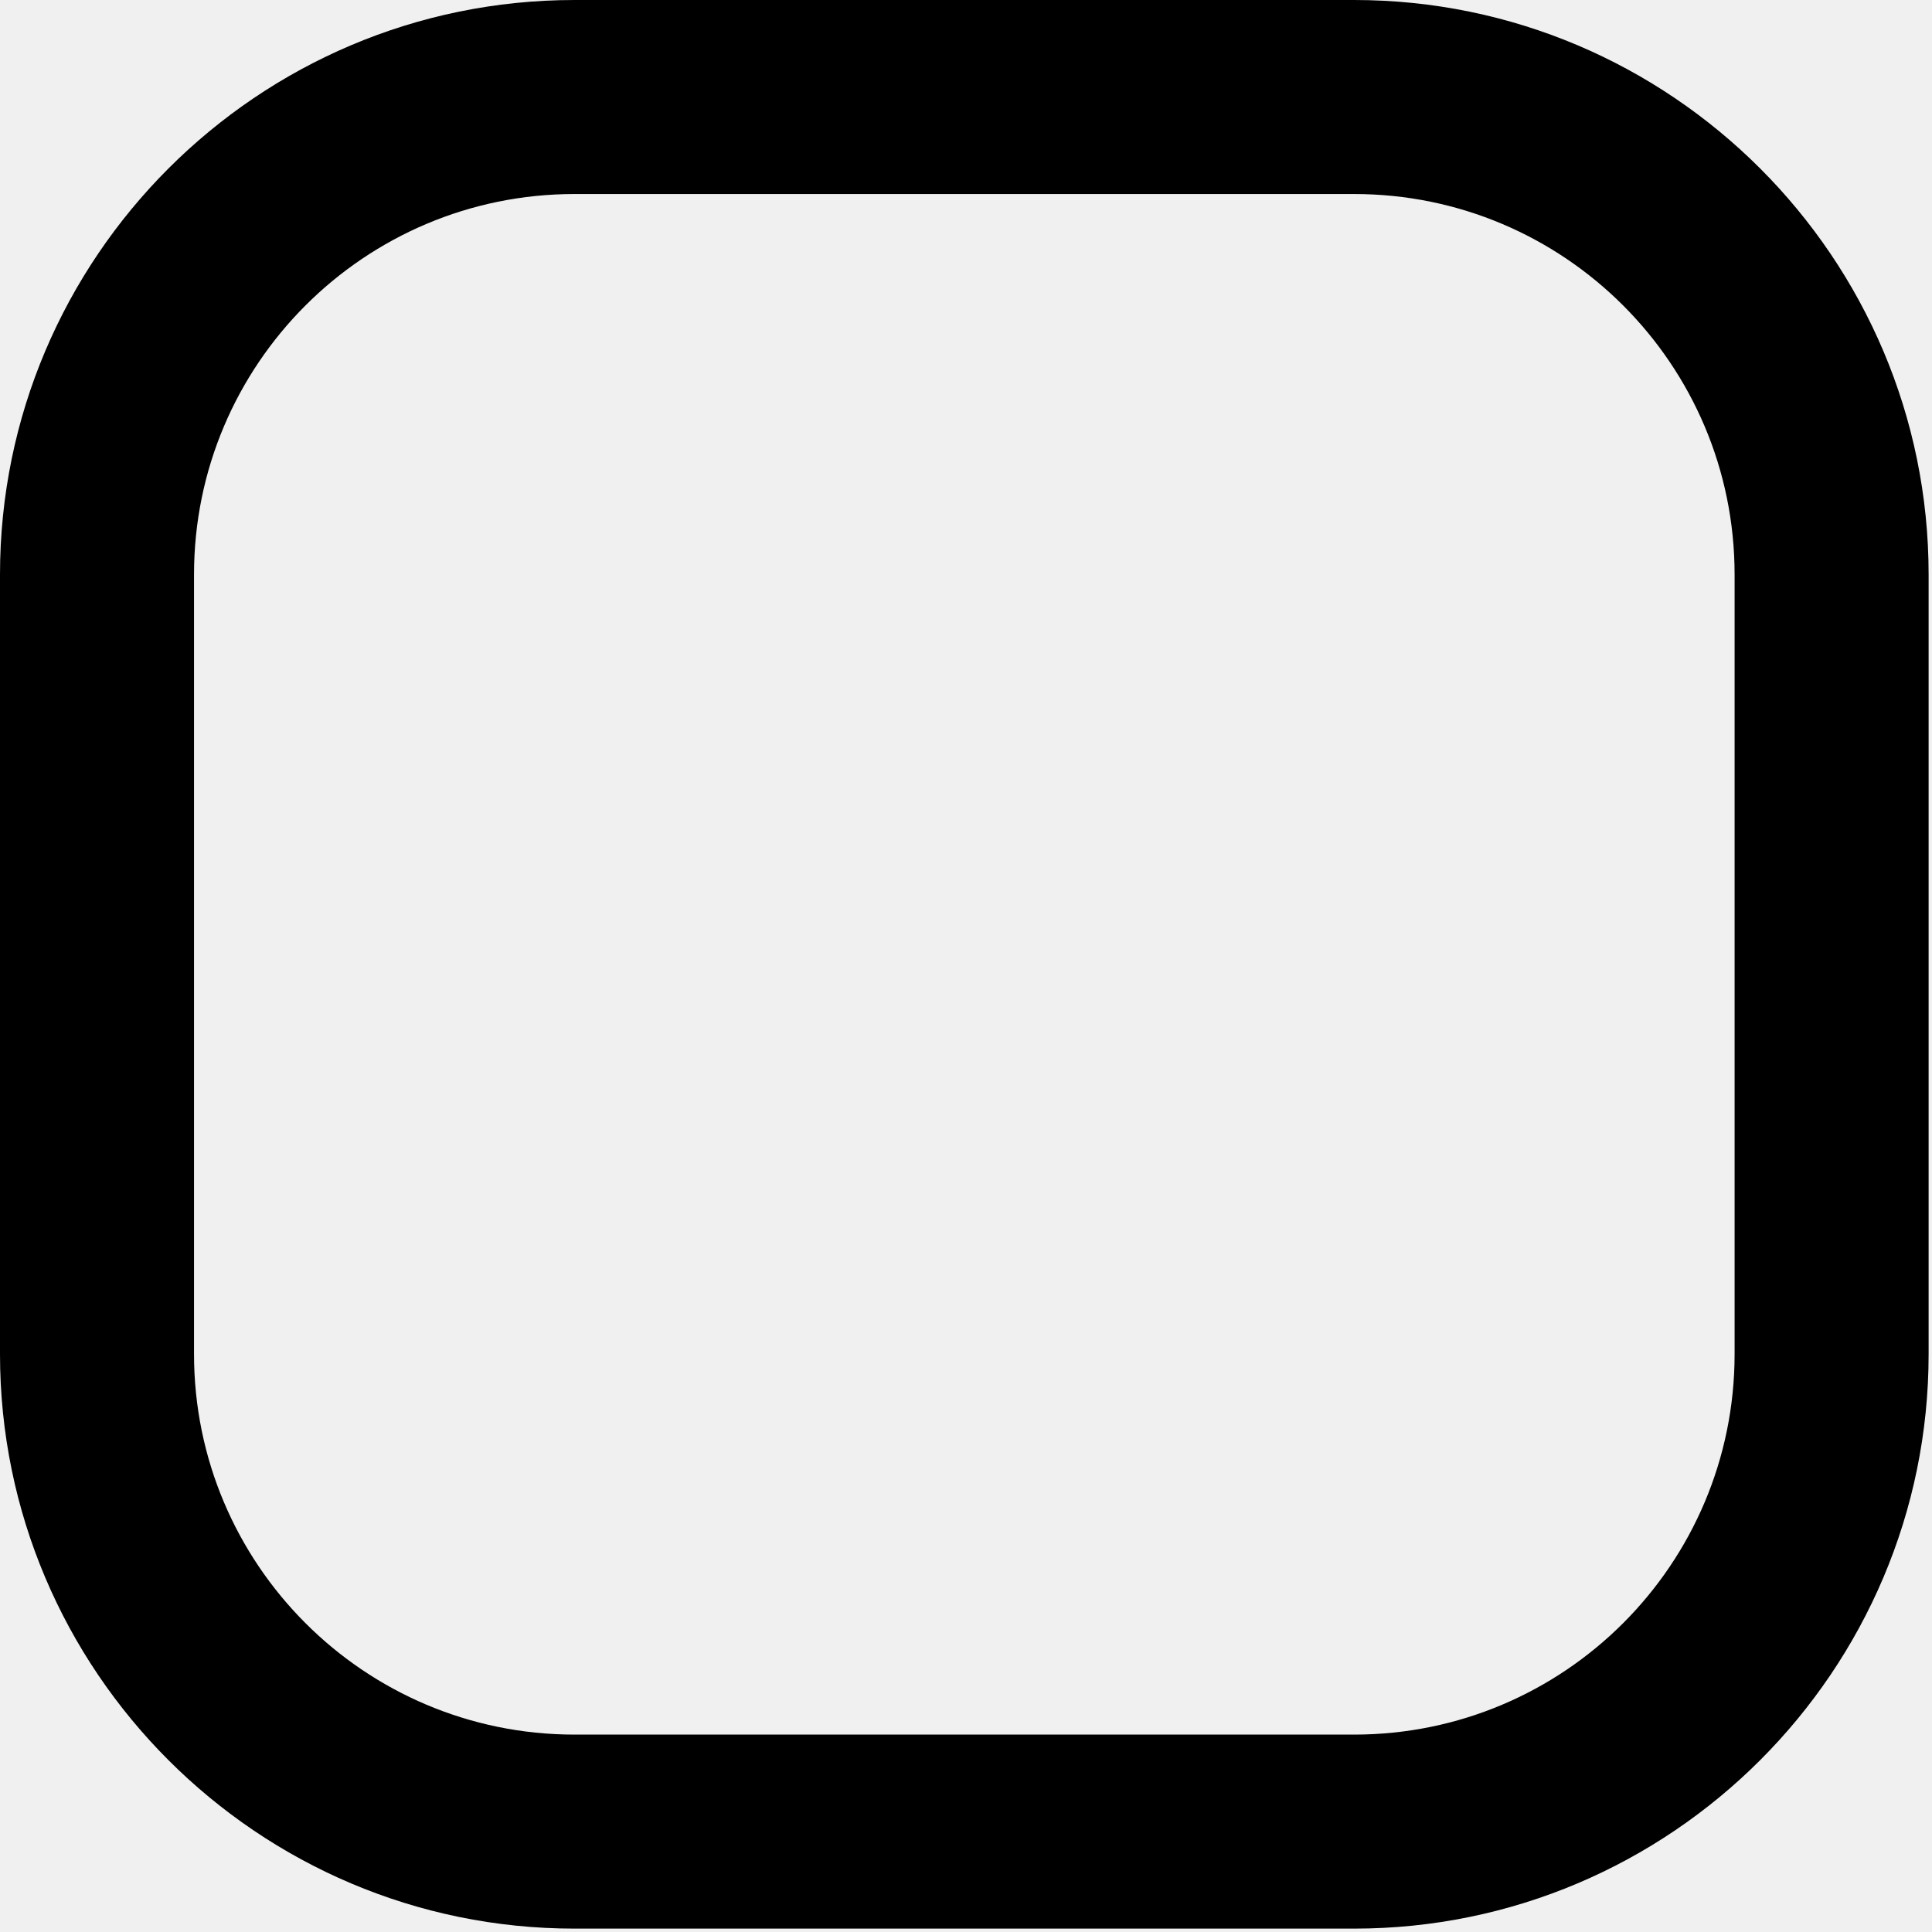
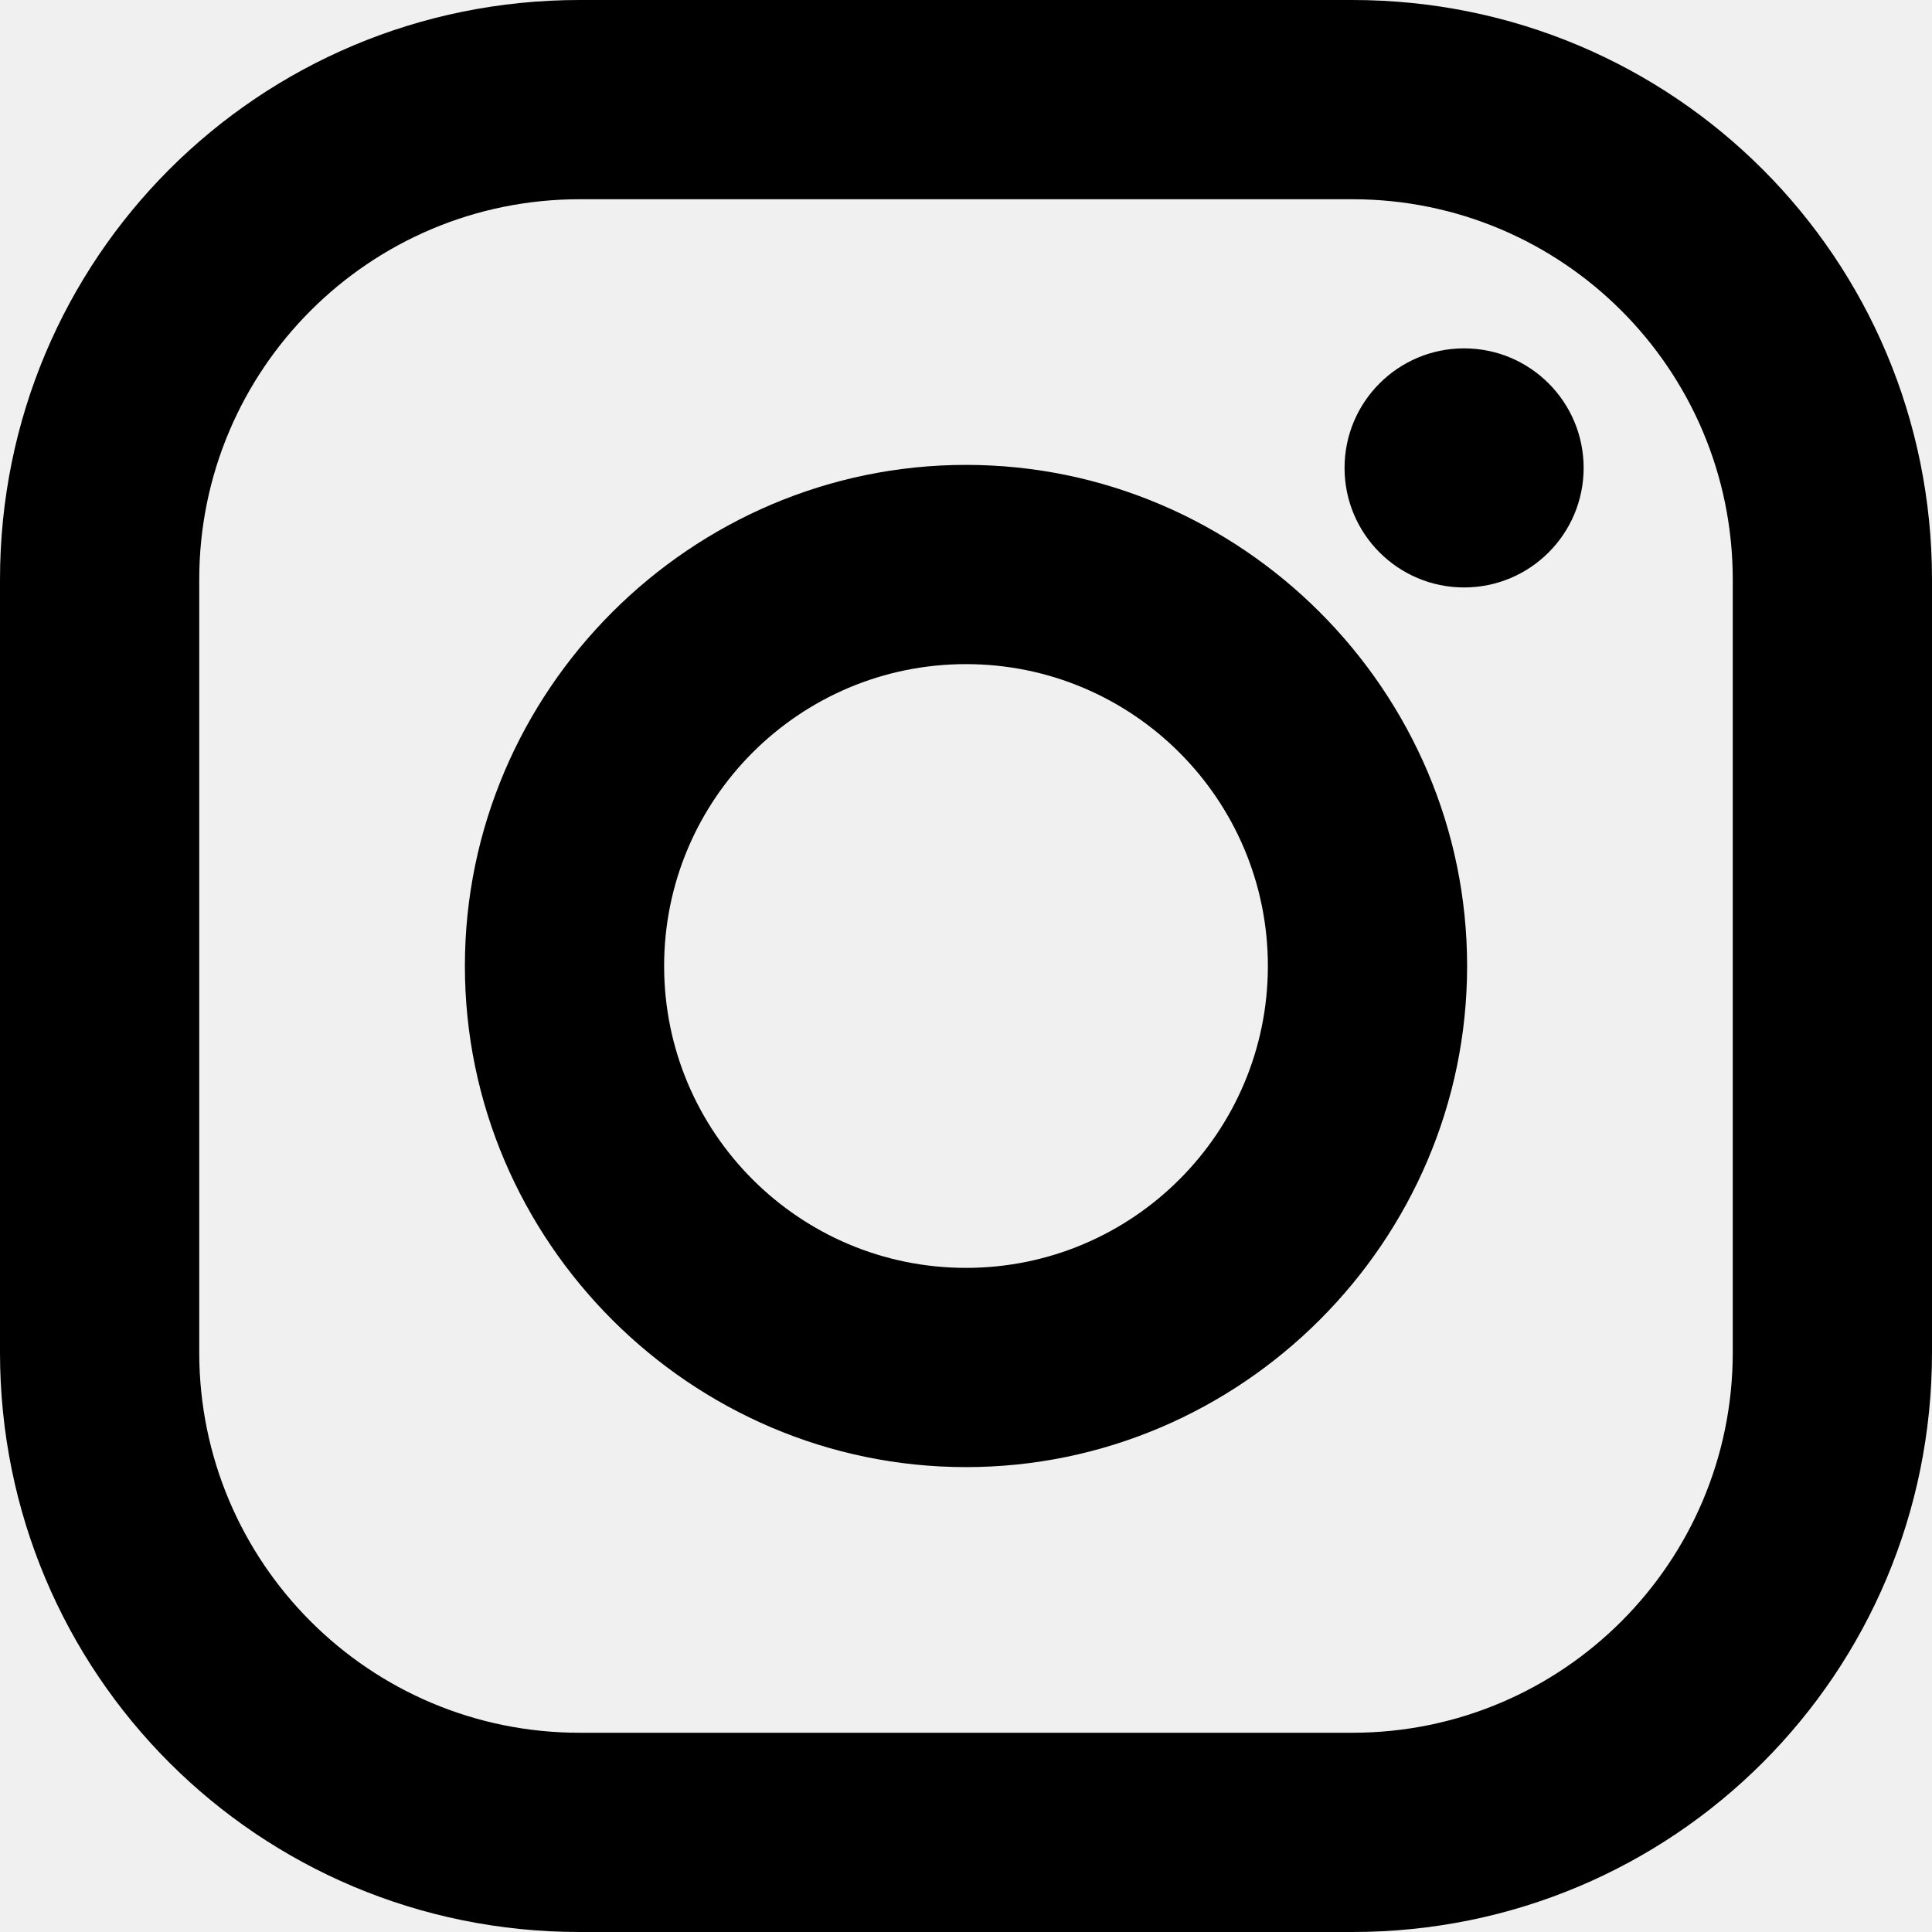
<svg xmlns="http://www.w3.org/2000/svg" viewBox="0 0 16 16">
-   <defs>
-     <mask id="instagram-cutout" maskUnits="userSpaceOnUse">
-       <rect x="0" y="0" width="16" height="16" fill="white" />
-       <g transform="scale(0.4)">
-         <path d="M19.965 9.638c-5.694 0-10.327 4.633-10.327 10.327s4.633 10.327 10.327 10.327 10.327-4.633 10.327-10.327c0-5.695-4.633-10.327-10.327-10.327zm0 16.637a6.31 6.31 0 110-12.62 6.31 6.31 0 010 12.62z" fill="black" />
-         <circle cx="30.312" cy="9.715" r="2.475" fill="black" />
-       </g>
-     </mask>
-   </defs>
  <g id="instagram">
-     <g mask="url(#instagram-cutout)">
-       <g transform="scale(0.4)">
-         <path d="M28.035 0h-16.14C5.336 0 0 5.336 0 11.895v16.14C0 34.594 5.336 39.93 11.895 39.93h16.14c6.559 0 11.895-5.336 11.895-11.895v-16.14C39.93 5.336 34.594 0 28.035 0zm7.878 28.035a7.878 7.878 0 01-7.878 7.878h-16.14a7.878 7.878 0 01-7.878-7.878v-16.14a7.878 7.878 0 017.878-7.878h16.14a7.878 7.878 0 017.878 7.878v16.14z" fill="currentColor" />
-       </g>
-     </g>
+     <path d="M11.2 0H4.8C2.14 0 0 2.14 0 4.8v6.4C0 13.86 2.14 16 4.8 16h6.4c2.66 0 4.8-2.14 4.8-4.8V4.8C16 2.14 13.86 0 11.2 0zm3.15 11.2c0 1.74-1.41 3.15-3.15 3.15H4.8c-1.74 0-3.15-1.41-3.15-3.15V4.8c0-1.74 1.41-3.15 3.15-3.15h6.4c1.74 0 3.15 1.41 3.15 3.15v6.4z" fill="currentColor" />
+     <path d="M8 3.85c-2.28 0-4.15 1.87-4.15 4.15S5.72 12.15 8 12.15s4.15-1.87 4.15-4.15S10.28 3.85 8 3.85zm0 6.65c-1.38 0-2.5-1.12-2.5-2.5S6.62 5.5 8 5.5s2.5 1.12 2.5 2.5-1.12 2.5-2.5 2.5z" fill="currentColor" />
+     <circle cx="12.125" cy="3.875" r="0.99" fill="currentColor" />
  </g>
</svg>
